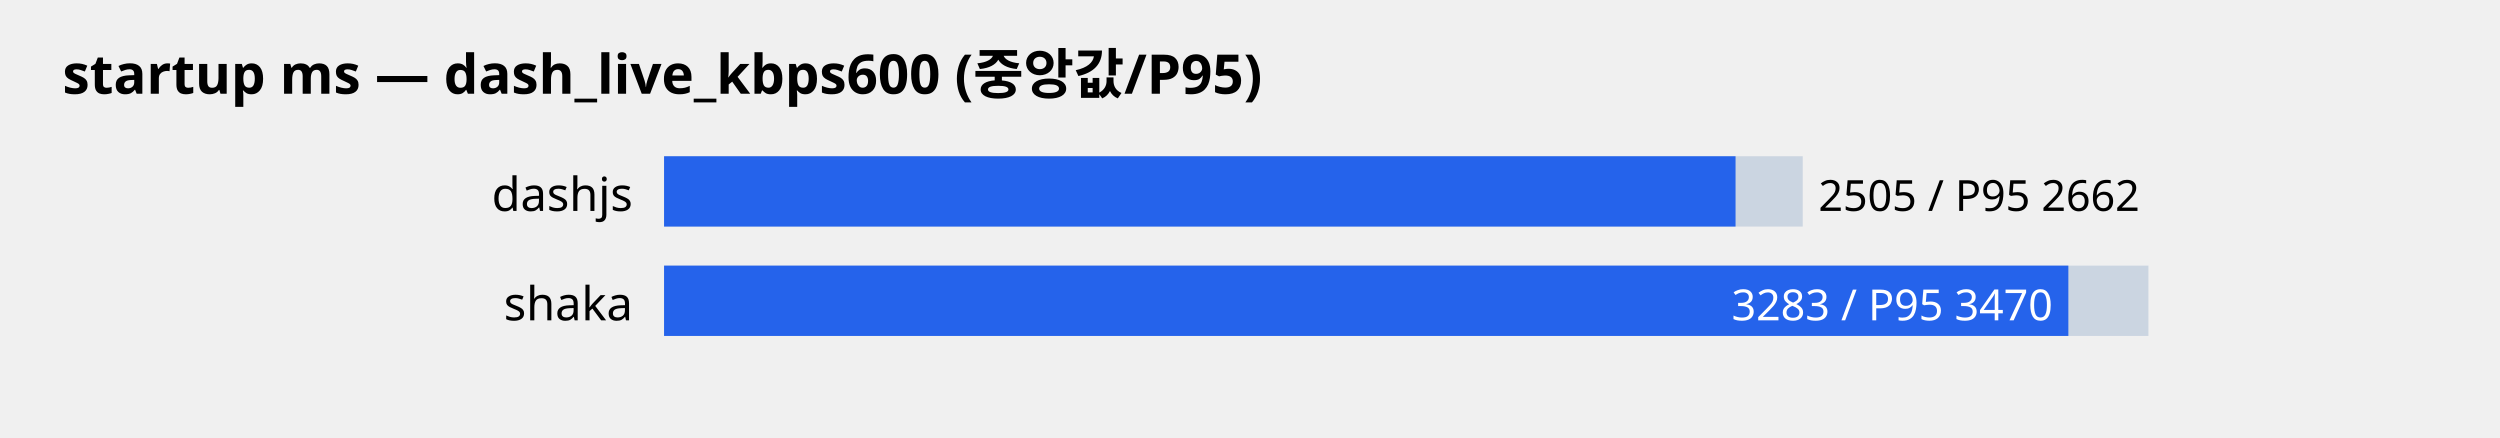
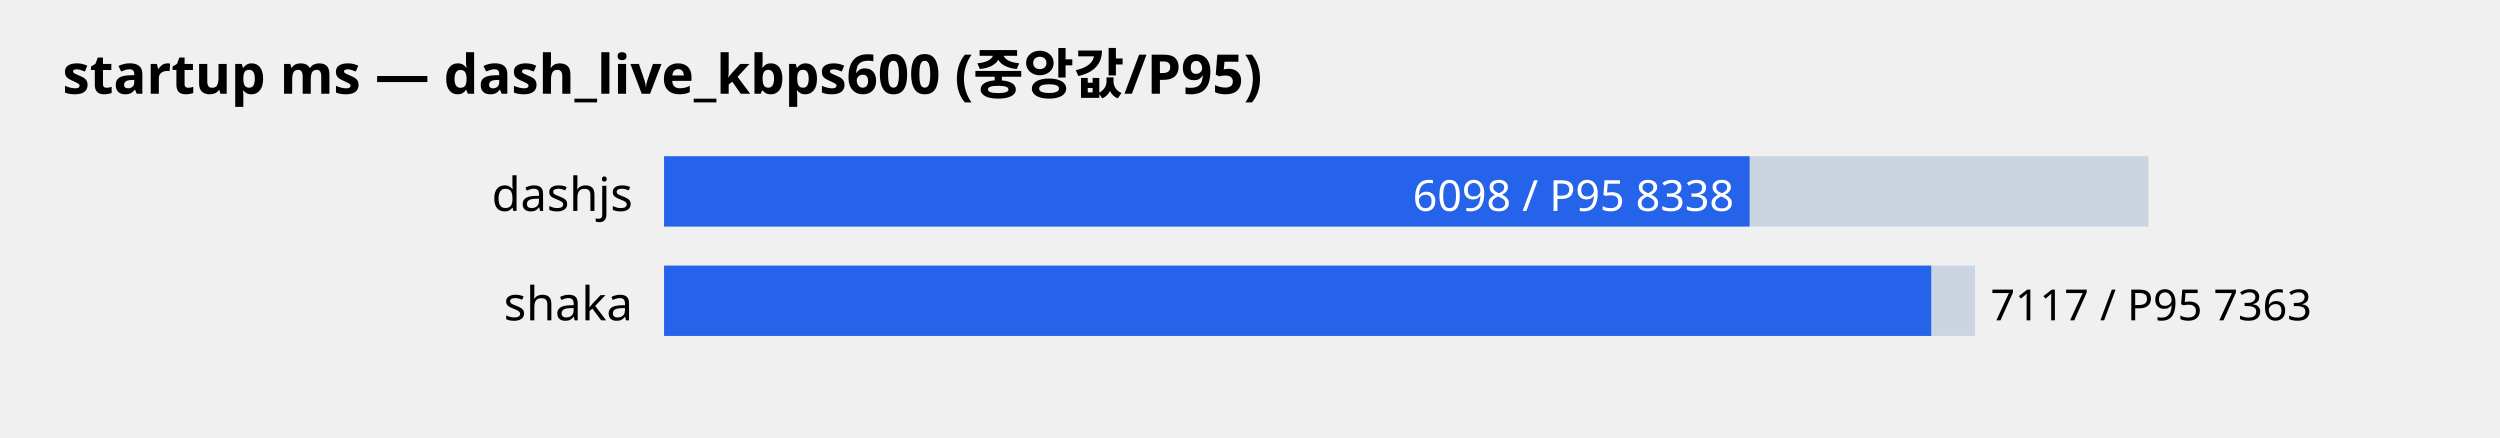
<svg xmlns="http://www.w3.org/2000/svg" width="640" height="112" font-family="sans-serif">
  <text x="16" y="24" font-size="14" font-weight="bold">startup ms — dash_live_kbps600 (중앙값/P95)</text>
  <text x="162" y="54" text-anchor="end" font-size="12">dashjs</text>
-   <rect x="170" y="40" width="291.5" height="18" fill="#cbd5e1" />
-   <rect x="170" y="40" width="274.3" height="18" fill="#2563eb" />
-   <text x="465.516" y="54" font-size="11">2505 / P95 2662</text>
+   <rect x="170" y="40" width="380.0" height="18" fill="#cbd5e1" />
+   <rect x="170" y="40" width="277.9" height="18" fill="#2563eb" />
+   <text x="443.913" y="54" font-size="11" text-anchor="end" fill="#ffffff">6098 / P95 8338</text>
  <text x="162" y="82" text-anchor="end" font-size="12">shaka</text>
-   <rect x="170" y="68" width="380.0" height="18" fill="#cbd5e1" />
-   <rect x="170" y="68" width="359.5" height="18" fill="#2563eb" />
-   <text x="525.522" y="82" font-size="11" text-anchor="end" fill="#ffffff">3283 / P95 3470</text>
+   <rect x="170" y="68" width="335.6" height="18" fill="#cbd5e1" />
+   <rect x="170" y="68" width="324.4" height="18" fill="#2563eb" />
+   <text x="509.565" y="82" font-size="11">7117 / P95 7363</text>
</svg>
